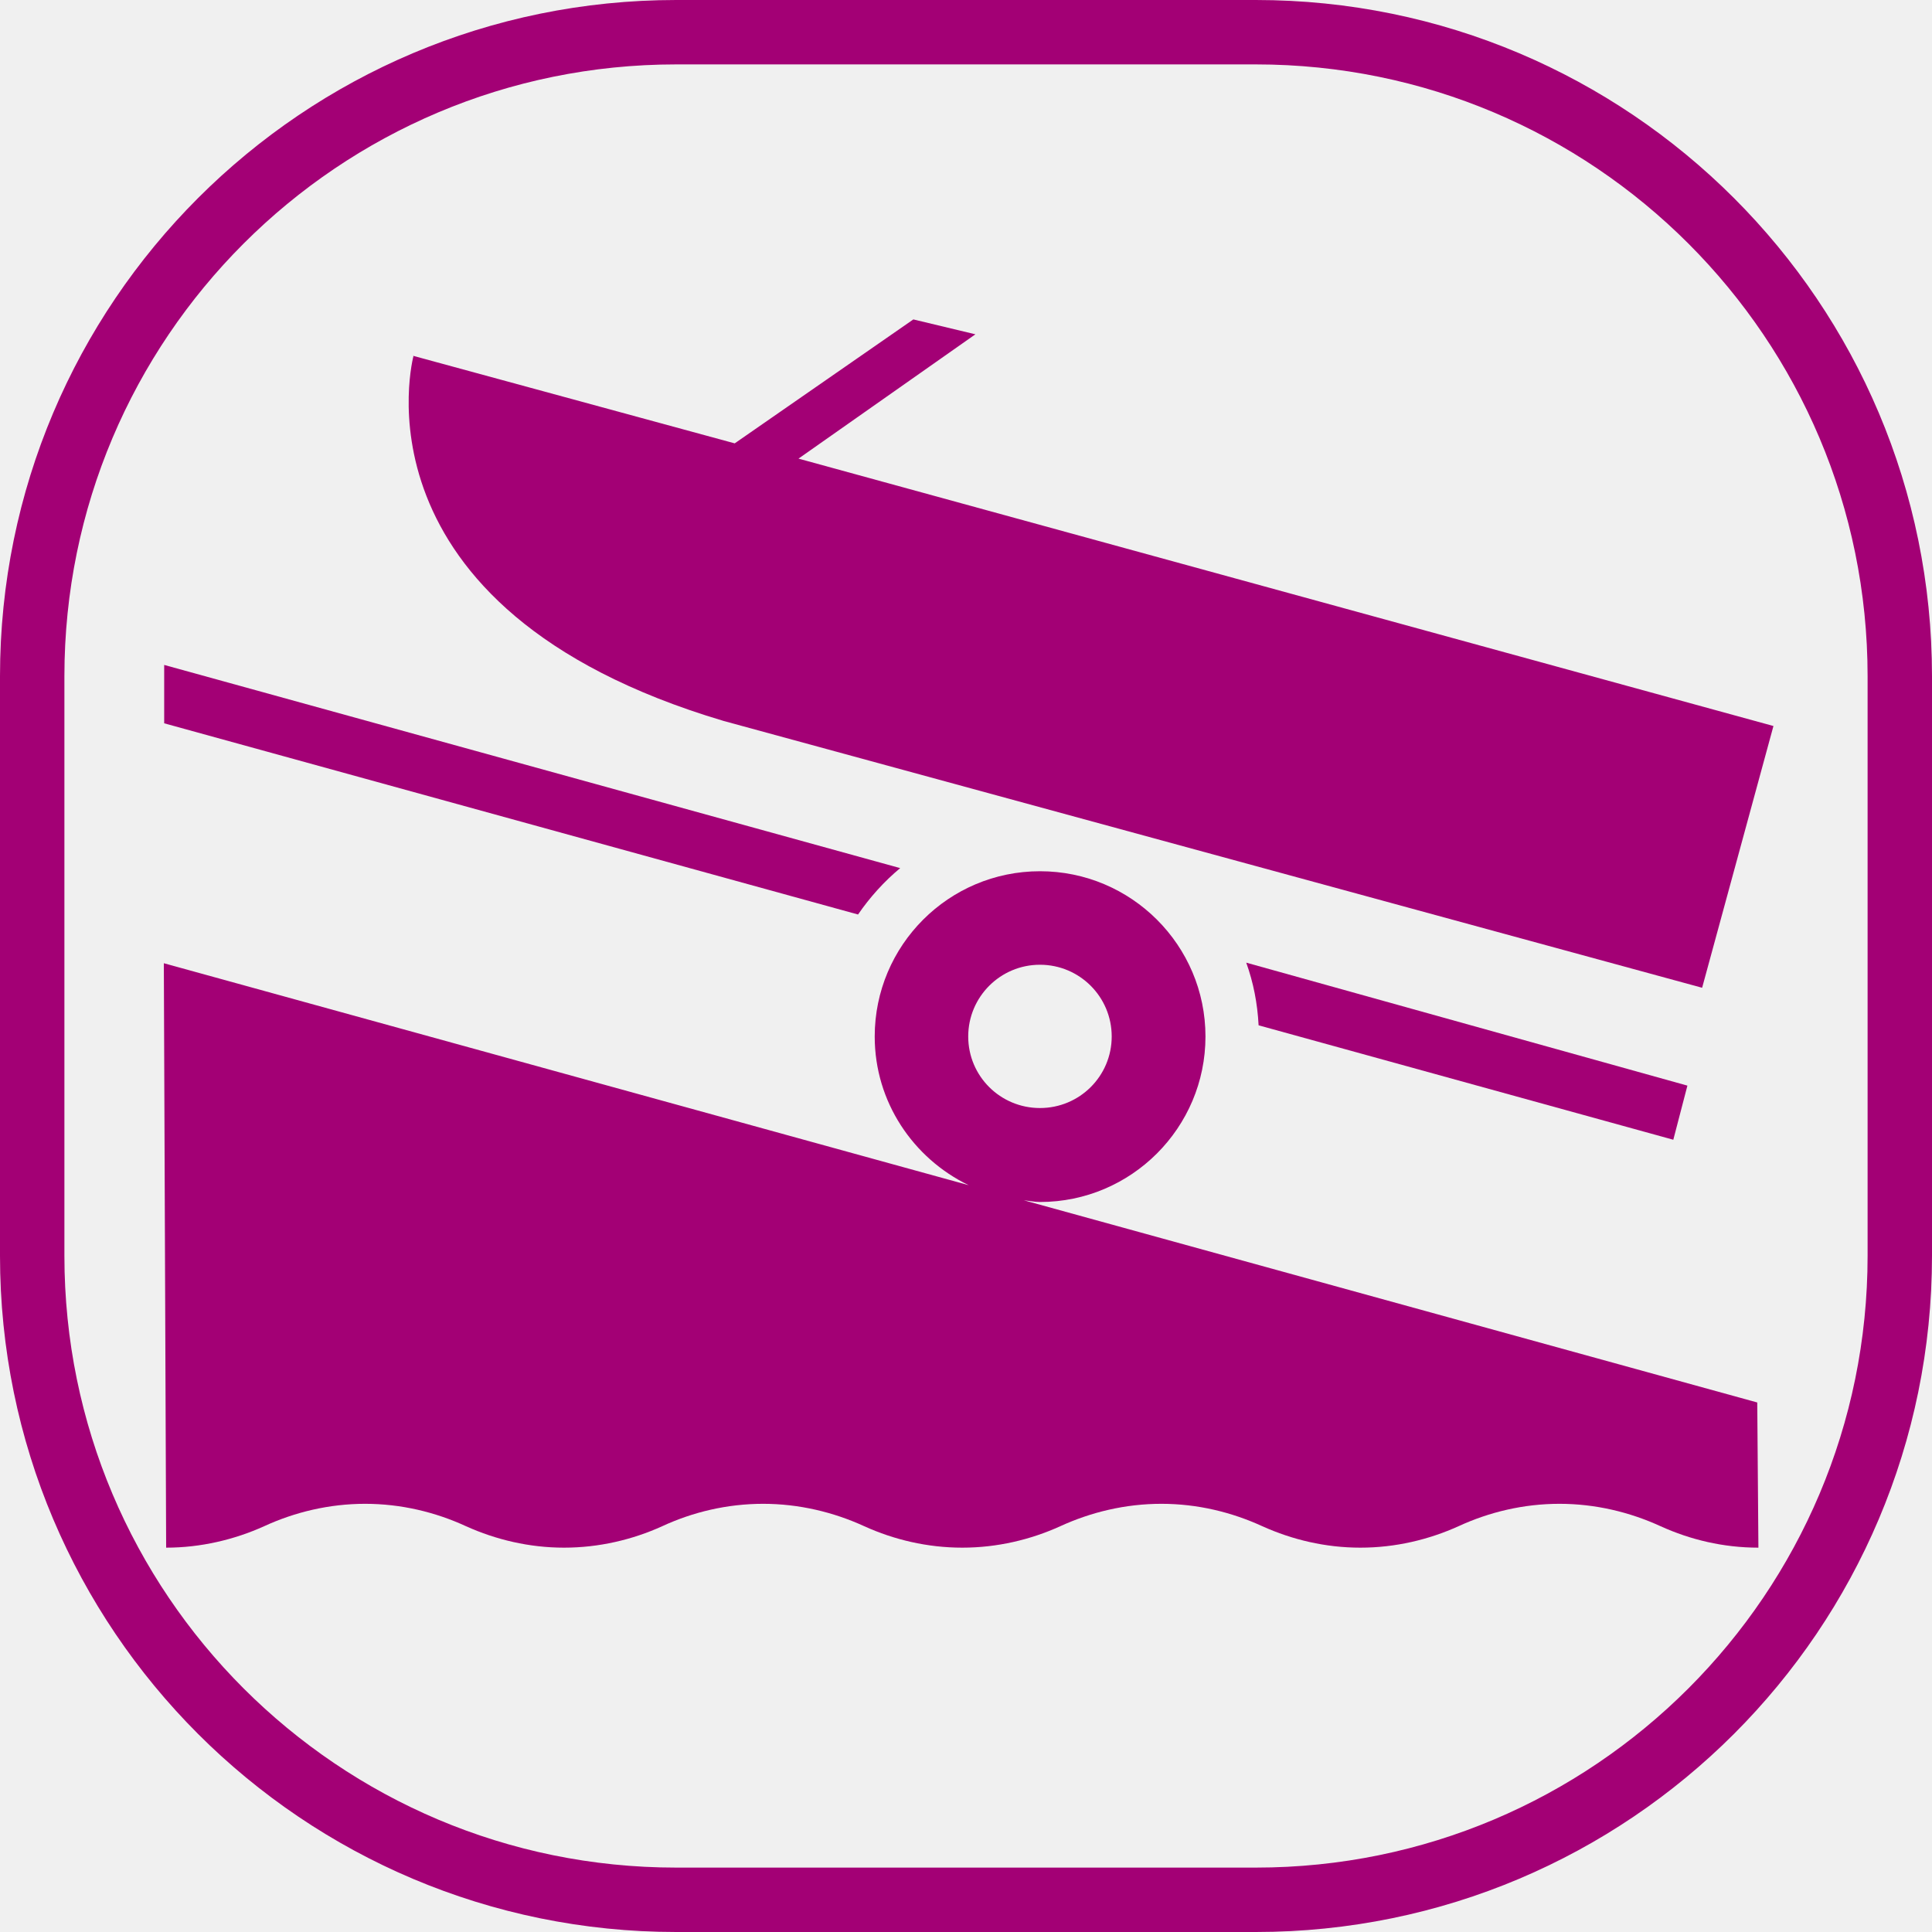
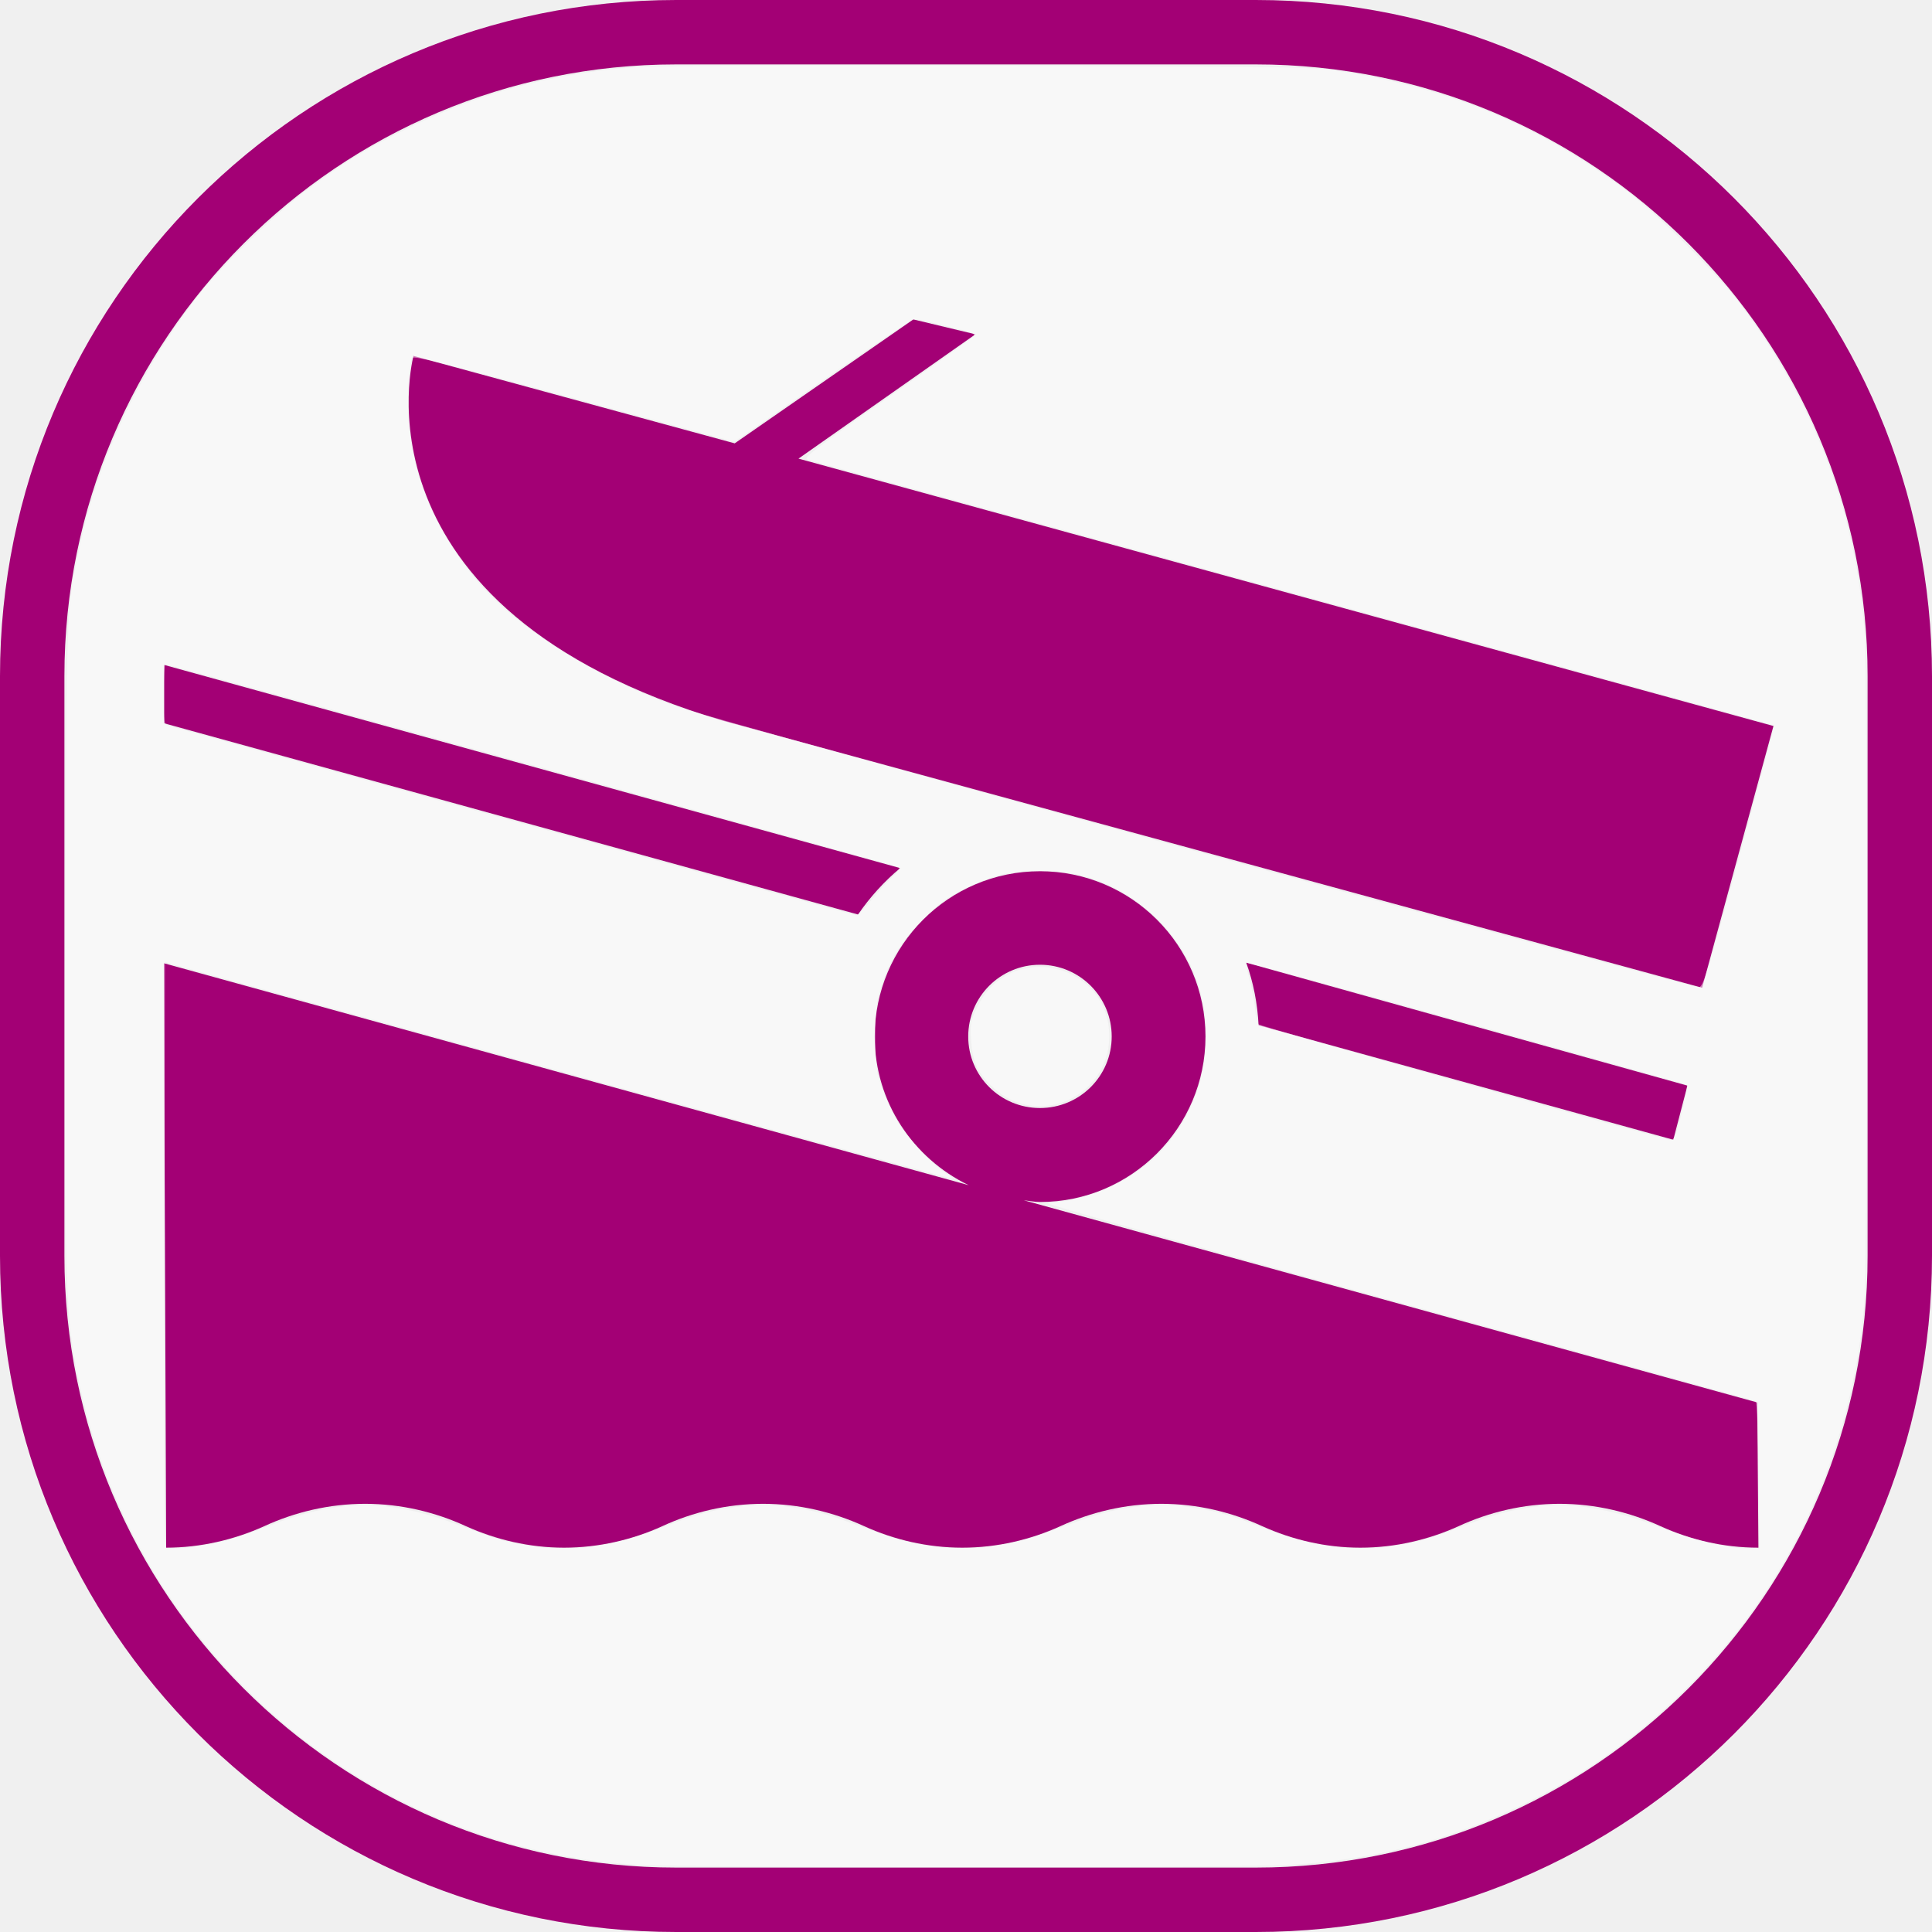
<svg xmlns="http://www.w3.org/2000/svg" id="svg18076" width="60" height="60" version="1.0">
  <defs id="defs18079">
    </defs>
  <path d="m 12.826,11.049 9.991,2.72 5.548,-3.849 1.927,0.462 -5.494,3.861 30.278,8.304 -2.215,8.129 -30.387,-8.286 C 10.7,18.89 12.844,11.043 12.844,11.043" style="fill:#a30075;fill-opacity:1;fill-rule:nonzero;stroke:none" id="path8272" />
  <path d="m 39.087,31.841 c -0.036,-0.684 -0.162,-1.327 -0.384,-1.945 l 13.701,3.819 -0.438,1.681 -12.879,-3.554 z" style="fill:#a30075;fill-opacity:1;fill-rule:nonzero;stroke:none" id="path8274" />
  <path d="m 26.647,28.401 c 0.366,-0.534 0.811,-1.027 1.309,-1.441 l -22.857,-6.31 0,1.813 21.549,5.938 z" style="fill:#a30075;fill-opacity:1;fill-rule:nonzero;stroke:none" id="path8276" />
  <path d="m 54.608,48.064 c -1.087,0 -2.113,-0.246 -3.038,-0.666 -0.955,-0.438 -2.023,-0.696 -3.14,-0.696 -1.117,0 -2.185,0.258 -3.134,0.696 -0.931,0.42 -1.963,0.666 -3.05,0.666 -1.081,0 -2.113,-0.246 -3.044,-0.666 -0.955,-0.438 -2.017,-0.696 -3.134,-0.696 -1.117,0 -2.185,0.258 -3.14,0.696 -0.925,0.42 -1.963,0.666 -3.044,0.666 -1.081,0 -2.119,-0.246 -3.044,-0.666 -0.955,-0.438 -2.029,-0.696 -3.14,-0.696 -1.117,0 -2.191,0.258 -3.134,0.696 -0.925,0.42 -1.969,0.666 -3.05,0.666 -1.075,0 -2.113,-0.246 -3.044,-0.666 -0.949,-0.438 -2.017,-0.696 -3.134,-0.696 -1.111,0 -2.185,0.258 -3.134,0.696 -0.931,0.42 -1.975,0.666 -3.044,0.666 l -0.072,-18.15 24.995,6.893 c -1.723,-0.835 -2.918,-2.582 -2.918,-4.617 0,-2.834 2.3,-5.133 5.133,-5.133 2.834,0 5.139,2.3 5.139,5.133 0,2.834 -2.306,5.139 -5.139,5.139 -0.168,0 -0.336,-0.036 -0.504,-0.054 l 22.779,6.28 0.036,4.509 2e-6,0 z M 32.297,34.411 c 1.231,0 2.228,-0.991 2.228,-2.222 0,-1.231 -0.997,-2.228 -2.228,-2.228 -1.231,0 -2.228,0.997 -2.228,2.228 0,1.231 0.997,2.222 2.228,2.222" style="fill:#a30075;fill-opacity:1;fill-rule:nonzero;stroke:none" id="path8278" />
  <rect style="fill:none;stroke:#a30075;stroke-width:2;stroke-miterlimit:4;stroke-opacity:1;stroke-dasharray:none" id="rect3764" width="58" height="58" x="1" y="1" rx="20" ry="20" />
+   <path style="fill:#ffffff;fill-opacity:0.502;stroke:none" d="M 19.864,57.918 C 13.9,57.578 8.456,54.426 5.135,49.389 3.685,47.188 2.701,44.63 2.27,41.939 2.03,40.441 1.996,38.652 2.028,28.996 2.061,18.786 2.055,18.97 2.451,17.078 3.035,14.287 4.296,11.59 6.123,9.226 6.849,8.286 8.525,6.65 9.51,5.918 c 1.194,-0.886 1.815,-1.269 3.076,-1.897 2.217,-1.103 4.446,-1.716 6.992,-1.925 0.678,-0.055 4.24,-0.073 11.09,-0.055 9.891,0.026 10.111,0.03 11.067,0.187 3.43,0.564 6.096,1.691 8.816,3.725 0.917,0.685 2.813,2.582 3.498,3.498 2.291,3.064 3.545,6.348 3.853,10.091 0.104,1.268 0.1,19.701 -0.004,20.948 -0.385,4.578 -2.306,8.738 -5.502,11.917 -1.533,1.525 -3.13,2.667 -5.025,3.595 -2.381,1.166 -4.672,1.76 -7.399,1.92 -1.349,0.079 -18.712,0.076 -20.108,-0.004 l 1e-6,-3e-6 z M 6.921,47.868 C 7.252,47.784 7.859,47.58 8.272,47.416 10.457,46.545 12.036,46.529 14.237,47.356 c 1.256,0.471 1.325,0.493 2.063,0.626 1.338,0.243 2.65,0.083 4.164,-0.509 1.037,-0.405 1.513,-0.544 2.228,-0.652 1.131,-0.17 2.282,-0.049 3.419,0.359 0.34,0.122 0.913,0.328 1.274,0.457 1.661,0.595 3.325,0.597 4.973,0.006 l 1.274,-0.457 c 1.157,-0.415 2.301,-0.537 3.438,-0.366 0.715,0.107 1.191,0.247 2.228,0.652 1.513,0.591 2.822,0.751 4.164,0.51 0.704,-0.127 0.967,-0.207 2.181,-0.667 2.117,-0.801 3.676,-0.757 6.072,0.173 0.9,0.349 1.961,0.599 2.551,0.601 l 0.375,0.001 -0.026,-2.27 c -0.014,-1.248 -0.054,-2.287 -0.089,-2.307 -0.034,-0.021 -5.031,-1.405 -11.103,-3.076 -6.072,-1.671 -10.961,-3.048 -10.865,-3.06 1.124,-0.136 2.006,-0.459 2.801,-1.027 1.791,-1.278 2.549,-3.684 1.835,-5.83 -0.514,-1.546 -1.89,-2.852 -3.474,-3.298 -0.46,-0.129 -0.81,-0.173 -1.401,-0.174 -0.966,-0.002 -1.41,0.101 -2.317,0.535 -0.581,0.278 -0.812,0.444 -1.32,0.949 -0.689,0.684 -1.057,1.281 -1.327,2.151 -0.146,0.47 -0.175,0.724 -0.173,1.538 0.002,0.862 0.025,1.042 0.202,1.545 0.11,0.313 0.326,0.786 0.48,1.05 0.301,0.516 1.105,1.374 1.531,1.634 0.143,0.087 0.227,0.159 0.186,0.158 -0.041,-5.25e-4 -5.562,-1.515 -12.267,-3.366 L 5.121,29.88 5.1,38.742 c -0.012,4.874 -8.343e-4,8.976 0.024,9.116 l 0.045,0.255 0.576,-0.045 c 0.317,-0.025 0.846,-0.114 1.176,-0.199 z M 52.225,34.575 c 0.113,-0.46 0.186,-0.855 0.163,-0.878 -0.067,-0.067 -13.644,-3.836 -13.682,-3.798 -0.019,0.019 0.023,0.239 0.092,0.489 0.07,0.25 0.147,0.652 0.172,0.893 0.025,0.241 0.07,0.477 0.098,0.523 0.048,0.077 12.561,3.587 12.835,3.6 0.086,0.004 0.168,-0.209 0.321,-0.83 l 0,0 z m 1.791,-7.978 c 0.607,-2.227 1.094,-4.059 1.082,-4.071 -0.012,-0.012 -6.738,-1.863 -14.946,-4.112 -8.208,-2.25 -14.996,-4.114 -15.084,-4.144 -0.134,-0.045 0.27,-0.356 2.462,-1.892 1.442,-1.011 2.657,-1.878 2.699,-1.928 0.056,-0.066 -3.75e-4,-0.109 -0.211,-0.165 -1.107,-0.29 -1.568,-0.39 -1.67,-0.363 -0.065,0.017 -1.337,0.879 -2.828,1.915 l -2.711,1.884 -4.973,-1.351 c -3.77,-1.025 -4.987,-1.329 -5.031,-1.257 -0.103,0.167 -0.165,1.201 -0.115,1.936 0.116,1.709 0.787,3.326 2.015,4.852 1.235,1.536 3.654,3.083 6.323,4.046 1.038,0.374 31.484,8.732 31.736,8.712 0.131,-0.011 0.279,-0.492 1.253,-4.061 z m -26.954,1.355 c 0.21,-0.264 0.504,-0.588 0.653,-0.719 0.149,-0.131 0.241,-0.264 0.205,-0.296 -0.057,-0.051 -22.663,-6.308 -22.788,-6.308 -0.027,0 -0.049,0.421 -0.049,0.936 0,0.908 0.005,0.938 0.169,0.98 0.093,0.024 4.913,1.355 10.71,2.958 5.798,1.603 10.581,2.917 10.629,2.922 0.048,0.004 0.259,-0.209 0.47,-0.473 l 0,0 z" id="path4968" />
+   <path style="fill:#ffffff;fill-opacity:0.502;stroke:none" d="m 31.501,34.201 c -0.462,-0.182 -0.955,-0.636 -1.169,-1.078 -0.088,-0.182 -0.157,-0.515 -0.176,-0.848 -0.027,-0.496 -0.008,-0.593 0.208,-1.032 1.012,-2.056 4.086,-1.348 4.086,0.942 0,1.53 -1.529,2.575 -2.95,2.016 z" id="path4970" />
</svg>
